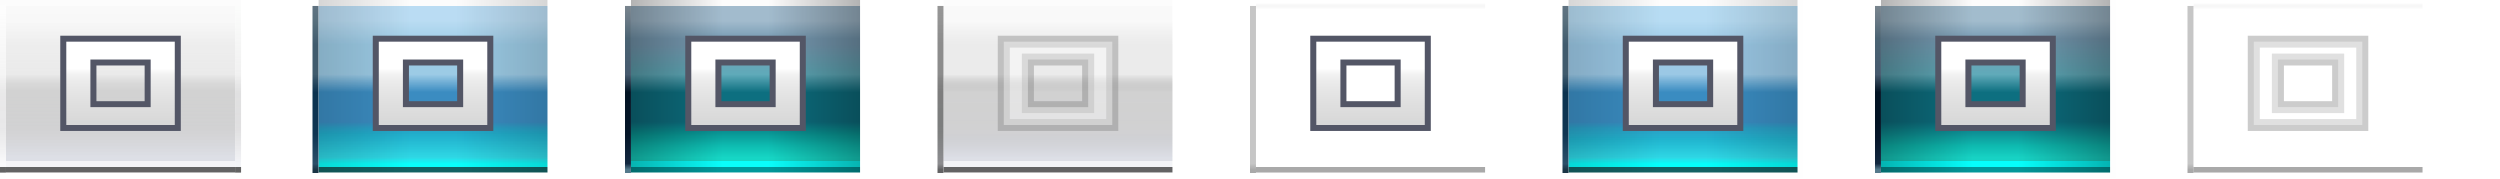
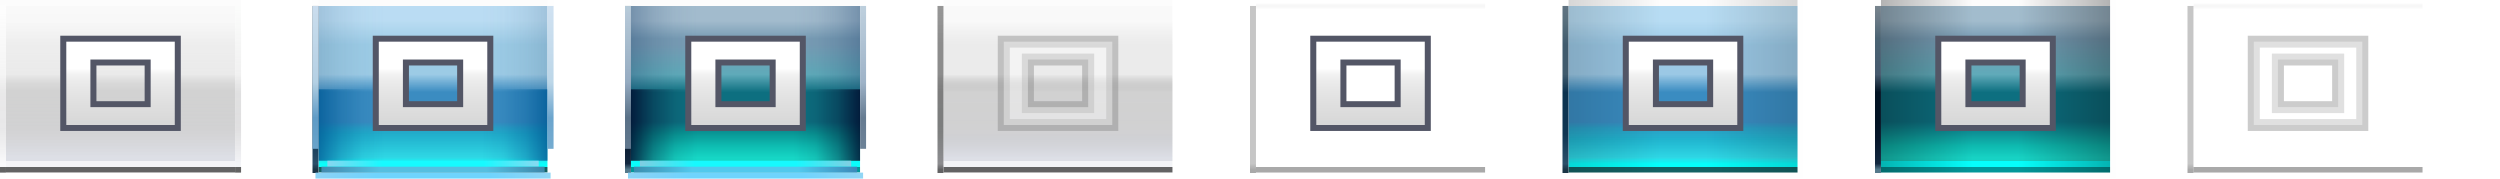
<svg xmlns="http://www.w3.org/2000/svg" width="280" height="20">
  <defs>
    <linearGradient x1="0" y1="0" x2="0" y2="20" gradientUnits="userSpaceOnUse" id="f0Gloss">
      <stop offset="0.017" stop-color="#FCFCFC" stop-opacity="1" />
      <stop offset="0.033" stop-color="#FCFCFC" stop-opacity="1" />
      <stop offset="0.033" stop-color="#F6F6F6" stop-opacity="0.682" />
      <stop offset="0.05" stop-color="#F6F6F6" stop-opacity="0.682" />
      <stop offset="0.117" stop-color="#F5F5F5" stop-opacity="0.682" />
      <stop offset="0.25" stop-color="#E2E2E2" stop-opacity="0.6" />
      <stop offset="0.417" stop-color="#DADADA" stop-opacity="0.569" />
      <stop offset="0.517" stop-color="#7E7E7E" stop-opacity="0.349" />
      <stop offset="0.717" stop-color="#6C6D70" stop-opacity="0.31" />
      <stop offset="0.883" stop-color="#A8ADBF" stop-opacity="0.388" />
      <stop offset="0.9" stop-color="#A8ADBF" stop-opacity="0.388" />
      <stop offset="0.9" stop-color="#EDEEF2" stop-opacity="0.627" />
      <stop offset="0.917" stop-color="#EDEEF2" stop-opacity="0.627" />
      <stop offset="0.933" stop-color="#EDEEF2" stop-opacity="0.627" />
      <stop offset="0.933" stop-color="#262627" stop-opacity="0.718" />
      <stop offset="0.95" stop-color="#262627" stop-opacity="0.718" />
      <stop offset="0.967" stop-color="#262627" stop-opacity="0.718" />
      <stop offset="0.967" stop-color="#FDFDFD" stop-opacity="0.694" />
      <stop offset="0.983" stop-color="#FDFDFD" stop-opacity="0.694" />
    </linearGradient>
    <linearGradient x2="1" y2="0" id="f0Sides">
      <stop stop-opacity="0.000" />
      <stop offset=".4" stop-opacity="0" />
      <stop offset=".6" stop-opacity="0" />
      <stop offset="1" stop-opacity="0.000" />
    </linearGradient>
    <linearGradient x1="0" y1="0" x2="0" y2="20" gradientUnits="userSpaceOnUse" id="f0Left">
      <stop offset="0.017" stop-color="#FCFCFC" stop-opacity="1" />
      <stop offset="0.05" stop-color="#FDFDFD" stop-opacity="0.843" />
      <stop offset="0.417" stop-color="#F2F2F2" stop-opacity="0.784" />
      <stop offset="0.517" stop-color="#DFDEDF" stop-opacity="0.675" />
      <stop offset="0.717" stop-color="#DDDDDF" stop-opacity="0.663" />
      <stop offset="0.917" stop-color="#F8F8FA" stop-opacity="0.816" />
      <stop offset="0.933" stop-color="#F8F8FA" stop-opacity="0.816" />
      <stop offset="0.933" stop-color="#232325" stop-opacity="0.71" />
      <stop offset="0.95" stop-color="#232325" stop-opacity="0.71" />
      <stop offset="0.967" stop-color="#232325" stop-opacity="0.71" />
      <stop offset="0.967" stop-color="#FEFEFE" stop-opacity="0.686" />
      <stop offset="0.983" stop-color="#FEFEFE" stop-opacity="0.686" />
    </linearGradient>
    <linearGradient x1="0" y1="0" x2="0" y2="20" gradientUnits="userSpaceOnUse" id="f0Right">
      <stop offset="0.017" stop-color="#FCFCFC" stop-opacity="1" />
      <stop offset="0.033" stop-color="#FCFCFC" stop-opacity="1" />
      <stop offset="0.033" stop-color="#FAFBFA" stop-opacity="0.8" />
      <stop offset="0.05" stop-color="#FAFBFA" stop-opacity="0.8" />
      <stop offset="0.417" stop-color="#ECECEC" stop-opacity="0.745" />
      <stop offset="0.517" stop-color="#CECECF" stop-opacity="0.624" />
      <stop offset="0.717" stop-color="#CCCBCD" stop-opacity="0.608" />
      <stop offset="0.917" stop-color="#EEEFF4" stop-opacity="0.694" />
      <stop offset="0.933" stop-color="#EEEFF4" stop-opacity="0.694" />
      <stop offset="0.933" stop-color="#343434" stop-opacity="0.769" />
      <stop offset="0.95" stop-color="#343434" stop-opacity="0.769" />
      <stop offset="0.967" stop-color="#343434" stop-opacity="0.769" />
      <stop offset="0.967" stop-color="#FEFEFE" stop-opacity="0.745" />
      <stop offset="0.983" stop-color="#FEFEFE" stop-opacity="0.745" />
    </linearGradient>
    <linearGradient x2="0" y2="1" id="g0LargeGlyph">
      <stop offset="0.321" stop-color="#ffffff" />
      <stop offset="0.393" stop-color="#f2f2f2" />
      <stop offset="0.464" stop-color="#ececec" />
      <stop offset="0.536" stop-color="#e8e8e8" />
      <stop offset="0.75" stop-color="#dfdfdf" />
      <stop offset="0.964" stop-color="#d8d8d8" />
    </linearGradient>
    <linearGradient x1="0" y1="0" x2="0" y2="20" gradientUnits="userSpaceOnUse" id="f1Gloss">
      <stop offset="0.017" stop-color="#FCFCFC" stop-opacity="1" />
      <stop offset="0.033" stop-color="#FCFCFC" stop-opacity="1" />
      <stop offset="0.033" stop-color="#B7DBF2" stop-opacity="0.965" />
      <stop offset="0.05" stop-color="#B7DBF2" stop-opacity="0.965" />
      <stop offset="0.117" stop-color="#B7DBF2" stop-opacity="0.965" />
      <stop offset="0.25" stop-color="#97C8E4" stop-opacity="0.953" />
      <stop offset="0.417" stop-color="#97C8E4" stop-opacity="0.953" />
      <stop offset="0.517" stop-color="#2881BB" stop-opacity="0.914" />
      <stop offset="0.683" stop-color="#2881BB" stop-opacity="0.914" />
      <stop offset="0.717" stop-color="#1C9AC3" stop-opacity="0.941" />
      <stop offset="0.75" stop-color="#18AAC9" stop-opacity="0.961" />
      <stop offset="0.883" stop-color="#2ED8E5" stop-opacity="0.996" />
      <stop offset="0.917" stop-color="#0AFEFB" stop-opacity="1" />
      <stop offset="0.933" stop-color="#0AFEFB" stop-opacity="1" />
      <stop offset="0.933" stop-color="#136263" stop-opacity="1" />
      <stop offset="0.95" stop-color="#136263" stop-opacity="1" />
      <stop offset="0.967" stop-color="#136263" stop-opacity="1" />
      <stop offset="0.967" stop-color="#FEFEFE" stop-opacity="0.663" />
      <stop offset="0.983" stop-color="#FEFEFE" stop-opacity="0.663" />
    </linearGradient>
-     <linearGradient x2="1" y2="0" id="f1Sides">
-       <stop stop-opacity="0.149" />
-       <stop offset=".4" stop-opacity="0" />
-       <stop offset=".6" stop-opacity="0" />
-       <stop offset="1" stop-opacity="0.149" />
-     </linearGradient>
    <linearGradient x1="0" y1="0" x2="0" y2="20" gradientUnits="userSpaceOnUse" id="f1Left">
      <stop offset="0.017" stop-color="#5F7180" stop-opacity="0.984" />
      <stop offset="0.117" stop-color="#546C7A" stop-opacity="0.98" />
      <stop offset="0.25" stop-color="#3B576A" stop-opacity="0.976" />
      <stop offset="0.417" stop-color="#3B576A" stop-opacity="0.976" />
      <stop offset="0.517" stop-color="#012A48" stop-opacity="0.961" />
      <stop offset="0.75" stop-color="#052D4B" stop-opacity="0.961" />
      <stop offset="0.917" stop-color="#244964" stop-opacity="0.969" />
      <stop offset="0.95" stop-color="#152F41" stop-opacity="0.976" />
      <stop offset="0.967" stop-color="#152F41" stop-opacity="0.976" />
      <stop offset="0.967" stop-color="#FEFEFE" stop-opacity="0.663" />
      <stop offset="0.983" stop-color="#FEFEFE" stop-opacity="0.663" />
+     </linearGradient>
+     <linearGradient x2="1" y2="0" id="f1UpperShade">
+       <stop offset="0" stop-color="#406687" stop-opacity="0.210" />
+       <stop offset="0.097" stop-color="#406687" stop-opacity="0.097" />
+       <stop offset="0.193" stop-color="#406687" stop-opacity="0.025" />
+       <stop offset="0.29" stop-color="#406687" stop-opacity="0.000" />
+       <stop offset="0.71" stop-color="#406687" stop-opacity="0.000" />
+       <stop offset="0.807" stop-color="#406687" stop-opacity="0.025" />
+       <stop offset="0.903" stop-color="#406687" stop-opacity="0.097" />
+       <stop offset="1" stop-color="#406687" stop-opacity="0.210" />
+     </linearGradient>
+     <linearGradient x2="1" y2="0" id="f1LowerShade">
+       <stop offset="0" stop-color="#005A96" stop-opacity="0.800" />
+       <stop offset="0.097" stop-color="#005A96" stop-opacity="0.368" />
+       <stop offset="0.193" stop-color="#005A96" stop-opacity="0.096" />
+       <stop offset="0.29" stop-color="#005A96" stop-opacity="0.000" />
+       <stop offset="0.71" stop-color="#005A96" stop-opacity="0.000" />
+       <stop offset="0.807" stop-color="#005A96" stop-opacity="0.096" />
+       <stop offset="0.903" stop-color="#005A96" stop-opacity="0.368" />
+       <stop offset="1" stop-color="#005A96" stop-opacity="0.800" />
+     </linearGradient>
+     <linearGradient gradientUnits="userSpaceOnUse" x1="1.667" x2="25.333" y1="0" y2="0" id="f1Reflection27">
+       <stop offset="0" stop-color="#8CD4EF" stop-opacity="0.97" />
+       <stop offset="0.26" stop-color="#17F9FF" stop-opacity="0.97" />
+       <stop offset="0.74" stop-color="#17F9FF" stop-opacity="0.97" />
+       <stop offset="1" stop-color="#8CD8F0" stop-opacity="0.97" />
+     </linearGradient>
+     <linearGradient gradientUnits="userSpaceOnUse" x1="1" x2="26" y1="0" y2="0" id="f1Reflection28">
+       <stop offset="0" stop-color="#458CB3" stop-opacity="0.95" />
+       <stop offset="0.26" stop-color="#59C4E7" stop-opacity="0.95" />
+       <stop offset="0.74" stop-color="#59C4E7" stop-opacity="0.95" />
+       <stop offset="1" stop-color="#4089AD" stop-opacity="0.95" />
+     </linearGradient>
+     <linearGradient gradientUnits="userSpaceOnUse" x1="0.333" x2="26.667" y1="0" y2="0" id="f1Reflection29">
+       <stop offset="0" stop-color="#88D1F5" stop-opacity="0.97" />
+       <stop offset="0.26" stop-color="#6AD2FD" stop-opacity="0.97" />
+       <stop offset="0.74" stop-color="#6AD2FD" stop-opacity="0.97" />
+       <stop offset="1" stop-color="#8ED4F4" stop-opacity="0.97" />
+     </linearGradient>
+     <linearGradient x1="0" y1="0" x2="0" y2="20" gradientUnits="userSpaceOnUse" id="f1Seam0">
+       <stop offset="0.06" stop-color="#CCDFF0" stop-opacity="0.973" />
+       <stop offset="0.46" stop-color="#B8D4E7" stop-opacity="0.973" />
+       <stop offset="0.66" stop-color="#629FCA" stop-opacity="0.973" />
+       <stop offset="0.98" stop-color="#73ACD0" stop-opacity="0.973" />
+     </linearGradient>
+     <linearGradient x1="0" y1="0" x2="0" y2="20" gradientUnits="userSpaceOnUse" id="f1Seam1">
+       <stop offset="0.06" stop-color="#CCDFF0" stop-opacity="0.941" />
+       <stop offset="0.46" stop-color="#B8D4E7" stop-opacity="0.941" />
+       <stop offset="0.66" stop-color="#629FCA" stop-opacity="0.941" />
+       <stop offset="0.98" stop-color="#73ACD0" stop-opacity="0.941" />
    </linearGradient>
    <linearGradient x1="0" y1="0" x2="0" y2="20" gradientUnits="userSpaceOnUse" id="f2Gloss">
      <stop offset="0.017" stop-color="#FCFCFC" stop-opacity="1" />
      <stop offset="0.033" stop-color="#FCFCFC" stop-opacity="1" />
      <stop offset="0.033" stop-color="#A2BBCD" stop-opacity="1" />
      <stop offset="0.05" stop-color="#A2BBCD" stop-opacity="1" />
      <stop offset="0.117" stop-color="#A2BBCD" stop-opacity="1" />
      <stop offset="0.217" stop-color="#789CB4" stop-opacity="1" />
      <stop offset="0.25" stop-color="#789CB4" stop-opacity="1" />
      <stop offset="0.417" stop-color="#5FAAB9" stop-opacity="1" />
      <stop offset="0.517" stop-color="#0D6F80" stop-opacity="1" />
      <stop offset="0.683" stop-color="#0D6F80" stop-opacity="1" />
      <stop offset="0.75" stop-color="#099997" stop-opacity="1" />
      <stop offset="0.817" stop-color="#0EBCB1" stop-opacity="1" />
      <stop offset="0.883" stop-color="#16D6C5" stop-opacity="1" />
      <stop offset="0.9" stop-color="#16D6C5" stop-opacity="1" />
      <stop offset="0.9" stop-color="#0AFDFA" stop-opacity="1" />
      <stop offset="0.917" stop-color="#0AFDFA" stop-opacity="1" />
      <stop offset="0.933" stop-color="#0AFDFA" stop-opacity="1" />
      <stop offset="0.933" stop-color="#00989A" stop-opacity="1" />
      <stop offset="0.95" stop-color="#00989A" stop-opacity="1" />
      <stop offset="0.967" stop-color="#00989A" stop-opacity="1" />
      <stop offset="0.967" stop-color="#FEFEFE" stop-opacity="0.663" />
      <stop offset="0.983" stop-color="#FEFEFE" stop-opacity="0.663" />
    </linearGradient>
-     <linearGradient x2="1" y2="0" id="f2Sides">
-       <stop stop-opacity="0.291" />
-       <stop offset=".4" stop-opacity="0" />
-       <stop offset=".6" stop-opacity="0" />
-       <stop offset="1" stop-opacity="0.291" />
-     </linearGradient>
    <linearGradient x1="0" y1="0" x2="0" y2="20" gradientUnits="userSpaceOnUse" id="f2Left">
      <stop offset="0.017" stop-color="#7C878F" stop-opacity="1" />
      <stop offset="0.117" stop-color="#687885" stop-opacity="1" />
      <stop offset="0.217" stop-color="#4A6373" stop-opacity="1" />
      <stop offset="0.417" stop-color="#465A6E" stop-opacity="1" />
      <stop offset="0.517" stop-color="#021323" stop-opacity="1" />
      <stop offset="0.75" stop-color="#041527" stop-opacity="1" />
      <stop offset="0.917" stop-color="#132840" stop-opacity="1" />
      <stop offset="0.95" stop-color="#366277" stop-opacity="0.851" />
      <stop offset="0.967" stop-color="#366277" stop-opacity="0.851" />
      <stop offset="0.967" stop-color="#FEFEFE" stop-opacity="0.663" />
      <stop offset="0.983" stop-color="#FEFEFE" stop-opacity="0.663" />
+     </linearGradient>
+     <linearGradient x2="1" y2="0" id="f2UpperShade">
+       <stop offset="0" stop-color="#22456F" stop-opacity="0.350" />
+       <stop offset="0.097" stop-color="#22456F" stop-opacity="0.161" />
+       <stop offset="0.193" stop-color="#22456F" stop-opacity="0.042" />
+       <stop offset="0.29" stop-color="#22456F" stop-opacity="0.000" />
+       <stop offset="0.71" stop-color="#22456F" stop-opacity="0.000" />
+       <stop offset="0.807" stop-color="#22456F" stop-opacity="0.042" />
+       <stop offset="0.903" stop-color="#22456F" stop-opacity="0.161" />
+       <stop offset="1" stop-color="#22456F" stop-opacity="0.350" />
+     </linearGradient>
+     <linearGradient x2="1" y2="0" id="f2LowerShade">
+       <stop offset="0" stop-color="#000A2D" stop-opacity="0.820" />
+       <stop offset="0.097" stop-color="#000A2D" stop-opacity="0.377" />
+       <stop offset="0.193" stop-color="#000A2D" stop-opacity="0.098" />
+       <stop offset="0.29" stop-color="#000A2D" stop-opacity="0.000" />
+       <stop offset="0.71" stop-color="#000A2D" stop-opacity="0.000" />
+       <stop offset="0.807" stop-color="#000A2D" stop-opacity="0.098" />
+       <stop offset="0.903" stop-color="#000A2D" stop-opacity="0.377" />
+       <stop offset="1" stop-color="#000A2D" stop-opacity="0.820" />
+     </linearGradient>
+     <linearGradient gradientUnits="userSpaceOnUse" x1="1.667" x2="25.333" y1="0" y2="0" id="f2Reflection27">
+       <stop offset="0" stop-color="#84CBE0" stop-opacity="0.97" />
+       <stop offset="0.26" stop-color="#17F8FE" stop-opacity="0.97" />
+       <stop offset="0.74" stop-color="#17F8FE" stop-opacity="0.97" />
+       <stop offset="1" stop-color="#85CDE1" stop-opacity="0.97" />
+     </linearGradient>
+     <linearGradient gradientUnits="userSpaceOnUse" x1="1" x2="26" y1="0" y2="0" id="f2Reflection28">
+       <stop offset="0" stop-color="#3D8DB1" stop-opacity="0.95" />
+       <stop offset="0.26" stop-color="#56CBF1" stop-opacity="0.95" />
+       <stop offset="0.74" stop-color="#56CBF1" stop-opacity="0.95" />
+       <stop offset="1" stop-color="#3E88BB" stop-opacity="0.95" />
+     </linearGradient>
+     <linearGradient x1="0" y1="0" x2="0" y2="20" gradientUnits="userSpaceOnUse" id="f2Seam0">
+       <stop offset="0.06" stop-color="#B8CBDA" stop-opacity="0.973" />
+       <stop offset="0.46" stop-color="#98AEC4" stop-opacity="0.973" />
+       <stop offset="0.66" stop-color="#5C738A" stop-opacity="0.973" />
+       <stop offset="0.98" stop-color="#6A8096" stop-opacity="0.973" />
+     </linearGradient>
+     <linearGradient x1="0" y1="0" x2="0" y2="20" gradientUnits="userSpaceOnUse" id="f2Seam1">
+       <stop offset="0.06" stop-color="#B8CBDA" stop-opacity="0.941" />
+       <stop offset="0.46" stop-color="#98AEC4" stop-opacity="0.941" />
+       <stop offset="0.66" stop-color="#5C738A" stop-opacity="0.941" />
+       <stop offset="0.98" stop-color="#6A8096" stop-opacity="0.941" />
    </linearGradient>
    <linearGradient x1="0" y1="0" x2="0" y2="20" gradientUnits="userSpaceOnUse" id="f3Gloss">
      <stop offset="0.017" stop-color="#FCFCFC" stop-opacity="1" />
      <stop offset="0.033" stop-color="#FCFCFC" stop-opacity="1" />
      <stop offset="0.033" stop-color="#F4F4F4" stop-opacity="0.573" />
      <stop offset="0.05" stop-color="#F4F4F4" stop-opacity="0.573" />
      <stop offset="0.117" stop-color="#F4F4F4" stop-opacity="0.573" />
      <stop offset="0.25" stop-color="#D3D3D3" stop-opacity="0.455" />
      <stop offset="0.417" stop-color="#D3D3D3" stop-opacity="0.455" />
      <stop offset="0.517" stop-color="#000000" stop-opacity="0.18" />
      <stop offset="0.717" stop-color="#0A0A0F" stop-opacity="0.188" />
      <stop offset="0.783" stop-color="#3B3F50" stop-opacity="0.235" />
      <stop offset="0.883" stop-color="#8F96AD" stop-opacity="0.306" />
      <stop offset="0.9" stop-color="#8F96AD" stop-opacity="0.306" />
      <stop offset="0.9" stop-color="#EAECF1" stop-opacity="0.584" />
      <stop offset="0.917" stop-color="#EAECF1" stop-opacity="0.584" />
      <stop offset="0.933" stop-color="#EAECF1" stop-opacity="0.584" />
      <stop offset="0.933" stop-color="#1B1B1D" stop-opacity="0.686" />
      <stop offset="0.95" stop-color="#1B1B1D" stop-opacity="0.686" />
      <stop offset="0.967" stop-color="#1B1B1D" stop-opacity="0.686" />
      <stop offset="0.967" stop-color="#FEFEFE" stop-opacity="0.663" />
      <stop offset="0.983" stop-color="#FEFEFE" stop-opacity="0.663" />
    </linearGradient>
    <linearGradient x1="0" y1="0" x2="0" y2="20" gradientUnits="userSpaceOnUse" id="f3Left">
      <stop offset="0.017" stop-color="#797979" stop-opacity="0.78" />
      <stop offset="0.117" stop-color="#6F6F6F" stop-opacity="0.745" />
      <stop offset="0.25" stop-color="#545454" stop-opacity="0.675" />
      <stop offset="0.417" stop-color="#545454" stop-opacity="0.675" />
      <stop offset="0.517" stop-color="#000000" stop-opacity="0.51" />
      <stop offset="0.717" stop-color="#010303" stop-opacity="0.514" />
      <stop offset="0.917" stop-color="#3A3A3F" stop-opacity="0.58" />
      <stop offset="0.95" stop-color="#1B1B1D" stop-opacity="0.686" />
      <stop offset="0.967" stop-color="#1B1B1D" stop-opacity="0.686" />
      <stop offset="0.967" stop-color="#FEFEFE" stop-opacity="0.663" />
      <stop offset="0.983" stop-color="#FEFEFE" stop-opacity="0.663" />
    </linearGradient>
    <linearGradient x2="0" y2="1" id="g3LargeGlyph">
      <stop stop-color="#FFFFFF" stop-opacity="0.4" />
    </linearGradient>
    <linearGradient x1="0" y1="0" x2="0" y2="20" gradientUnits="userSpaceOnUse" id="f4Gloss">
      <stop offset="0.017" stop-color="#FEFEFE" stop-opacity="0.137" />
      <stop offset="0.05" stop-color="#000000" stop-opacity="0" />
      <stop offset="0.883" stop-color="#000000" stop-opacity="0" />
      <stop offset="0.9" stop-color="#000000" stop-opacity="0" />
      <stop offset="0.9" stop-color="#FEFEFE" stop-opacity="0.227" />
      <stop offset="0.917" stop-color="#FEFEFE" stop-opacity="0.227" />
      <stop offset="0.933" stop-color="#FEFEFE" stop-opacity="0.227" />
      <stop offset="0.933" stop-color="#000000" stop-opacity="0.337" />
      <stop offset="0.95" stop-color="#000000" stop-opacity="0.337" />
      <stop offset="0.967" stop-color="#000000" stop-opacity="0.337" />
      <stop offset="0.967" stop-color="#FEFEFE" stop-opacity="0.373" />
      <stop offset="0.983" stop-color="#FEFEFE" stop-opacity="0.373" />
    </linearGradient>
    <linearGradient x1="0" y1="0" x2="0" y2="20" gradientUnits="userSpaceOnUse" id="f4Left">
      <stop offset="0.017" stop-color="#000000" stop-opacity="0.224" />
      <stop offset="0.917" stop-color="#000000" stop-opacity="0.224" />
      <stop offset="0.95" stop-color="#000000" stop-opacity="0.337" />
      <stop offset="0.967" stop-color="#000000" stop-opacity="0.337" />
      <stop offset="0.967" stop-color="#FEFEFE" stop-opacity="0.373" />
      <stop offset="0.983" stop-color="#FEFEFE" stop-opacity="0.373" />
    </linearGradient>
    <linearGradient x1="0" y1="0" x2="0" y2="20" gradientUnits="userSpaceOnUse" id="f5Gloss">
      <stop offset="0.017" stop-color="#FCFCFC" stop-opacity="1" />
      <stop offset="0.033" stop-color="#FCFCFC" stop-opacity="1" />
      <stop offset="0.033" stop-color="#B5DBF3" stop-opacity="0.969" />
      <stop offset="0.05" stop-color="#B5DBF3" stop-opacity="0.969" />
      <stop offset="0.117" stop-color="#B5DBF3" stop-opacity="0.969" />
      <stop offset="0.25" stop-color="#96C6E4" stop-opacity="0.957" />
      <stop offset="0.417" stop-color="#96C6E4" stop-opacity="0.957" />
      <stop offset="0.517" stop-color="#2982BC" stop-opacity="0.922" />
      <stop offset="0.683" stop-color="#2982BC" stop-opacity="0.922" />
      <stop offset="0.717" stop-color="#1D9AC3" stop-opacity="0.941" />
      <stop offset="0.783" stop-color="#1BB3CE" stop-opacity="0.973" />
      <stop offset="0.883" stop-color="#2ED7E5" stop-opacity="0.996" />
      <stop offset="0.917" stop-color="#06FEFB" stop-opacity="1" />
      <stop offset="0.933" stop-color="#06FEFB" stop-opacity="1" />
      <stop offset="0.933" stop-color="#136163" stop-opacity="1" />
      <stop offset="0.95" stop-color="#136163" stop-opacity="1" />
      <stop offset="0.967" stop-color="#136163" stop-opacity="1" />
      <stop offset="0.967" stop-color="#FEFEFE" stop-opacity="0.498" />
      <stop offset="0.983" stop-color="#FEFEFE" stop-opacity="0.498" />
    </linearGradient>
    <linearGradient x2="1" y2="0" id="f5Sides">
      <stop stop-opacity="0.148" />
      <stop offset=".4" stop-opacity="0" />
      <stop offset=".6" stop-opacity="0" />
      <stop offset="1" stop-opacity="0.148" />
    </linearGradient>
    <linearGradient x1="0" y1="0" x2="0" y2="20" gradientUnits="userSpaceOnUse" id="f5Left">
      <stop offset="0.017" stop-color="#5F7180" stop-opacity="0.984" />
      <stop offset="0.117" stop-color="#546C7A" stop-opacity="0.98" />
      <stop offset="0.25" stop-color="#3B576A" stop-opacity="0.976" />
      <stop offset="0.417" stop-color="#3B576A" stop-opacity="0.976" />
      <stop offset="0.517" stop-color="#012A48" stop-opacity="0.961" />
      <stop offset="0.75" stop-color="#052D4B" stop-opacity="0.961" />
      <stop offset="0.917" stop-color="#244964" stop-opacity="0.969" />
      <stop offset="0.95" stop-color="#152F41" stop-opacity="0.976" />
      <stop offset="0.967" stop-color="#152F41" stop-opacity="0.976" />
      <stop offset="0.967" stop-color="#FEFEFE" stop-opacity="0.498" />
      <stop offset="0.983" stop-color="#FEFEFE" stop-opacity="0.498" />
    </linearGradient>
    <linearGradient x1="0" y1="0" x2="0" y2="20" gradientUnits="userSpaceOnUse" id="f6Gloss">
      <stop offset="0.017" stop-color="#FCFCFC" stop-opacity="1" />
      <stop offset="0.033" stop-color="#FCFCFC" stop-opacity="1" />
      <stop offset="0.033" stop-color="#A2BCCD" stop-opacity="1" />
      <stop offset="0.05" stop-color="#A2BCCD" stop-opacity="1" />
      <stop offset="0.117" stop-color="#A2BCCD" stop-opacity="1" />
      <stop offset="0.217" stop-color="#789CB4" stop-opacity="1" />
      <stop offset="0.417" stop-color="#60AAB9" stop-opacity="1" />
      <stop offset="0.517" stop-color="#0D6F80" stop-opacity="1" />
      <stop offset="0.683" stop-color="#0D6F80" stop-opacity="1" />
      <stop offset="0.817" stop-color="#0EBAB0" stop-opacity="1" />
      <stop offset="0.883" stop-color="#17D2C4" stop-opacity="1" />
      <stop offset="0.9" stop-color="#17D2C4" stop-opacity="1" />
      <stop offset="0.9" stop-color="#06FEFB" stop-opacity="1" />
      <stop offset="0.917" stop-color="#06FEFB" stop-opacity="1" />
      <stop offset="0.933" stop-color="#06FEFB" stop-opacity="1" />
      <stop offset="0.933" stop-color="#029799" stop-opacity="1" />
      <stop offset="0.95" stop-color="#029799" stop-opacity="1" />
      <stop offset="0.967" stop-color="#029799" stop-opacity="1" />
      <stop offset="0.967" stop-color="#FEFEFE" stop-opacity="0.498" />
      <stop offset="0.983" stop-color="#FEFEFE" stop-opacity="0.498" />
    </linearGradient>
+     <linearGradient x2="1" y2="0" id="f6Sides">
+       <stop stop-opacity="0.291" />
+       <stop offset=".4" stop-opacity="0" />
+       <stop offset=".6" stop-opacity="0" />
+       <stop offset="1" stop-opacity="0.291" />
+     </linearGradient>
    <linearGradient x1="0" y1="0" x2="0" y2="20" gradientUnits="userSpaceOnUse" id="f6Left">
      <stop offset="0.017" stop-color="#7C878F" stop-opacity="1" />
      <stop offset="0.117" stop-color="#687885" stop-opacity="1" />
      <stop offset="0.217" stop-color="#4A6373" stop-opacity="1" />
      <stop offset="0.417" stop-color="#465A6E" stop-opacity="1" />
      <stop offset="0.517" stop-color="#021323" stop-opacity="1" />
      <stop offset="0.683" stop-color="#021323" stop-opacity="1" />
      <stop offset="0.783" stop-color="#07172B" stop-opacity="1" />
      <stop offset="0.917" stop-color="#132840" stop-opacity="1" />
      <stop offset="0.95" stop-color="#366277" stop-opacity="0.851" />
      <stop offset="0.967" stop-color="#366277" stop-opacity="0.851" />
      <stop offset="0.967" stop-color="#FEFEFE" stop-opacity="0.498" />
      <stop offset="0.983" stop-color="#FEFEFE" stop-opacity="0.498" />
    </linearGradient>
  </defs>
  <g id="active-center">
    <g transform="translate(0 0)">
      <path d="M0.667 0V19.333H26.333V0Z" fill="url(#f0Gloss)" />
      <path d="M0.667 0V19.333H26.333V0Z" fill="url(#f0Sides)" />
      <path d="M0.333 19.667H26.667" stroke="#FEFEFE" stroke-opacity="0.663" stroke-width="0.667" stroke-linecap="square" fill="none" />
      <rect x="0" y="0" width="0.667" height="19.333" fill="url(#f0Left)" />
      <rect x="26.333" y="0" width="0.667" height="19.333" fill="url(#f0Right)" />
    </g>
    <g transform="translate(0 0) scale(0.675 0.6666667)">
      <path d="M11,7h18v14h-18zM15,10h10v8h-10z" stroke="#535666" stroke-opacity="1" stroke-width="2" stroke-linejoin="miter" fill="none" />
      <path d="M11,7h18v14h-18zM15,10h10v8h-10z" fill="url(#g0LargeGlyph)" fill-rule="evenodd" />
    </g>
  </g>
  <g id="hover-center">
    <g transform="translate(35 0)">
      <path d="M0.667 0V19.333H26.333V0Z" fill="url(#f1Gloss)" />
-       <path d="M0.667 0V19.333H26.333V0Z" fill="url(#f1Sides)" />
+       <path d="M0.667 0.667V10H26.333V0.667Z" fill="url(#f1UpperShade)" />
+       <path d="M0.667 10V18H26.333V10Z" fill="url(#f1LowerShade)" />
+       <rect x="0" width="27" height="0.667" fill="#fcfcfc" />
      <path d="M0.333 0.333V19.667H26.667V0.333" stroke="#FEFEFE" stroke-opacity="0.663" stroke-width="0.667" stroke-linecap="square" fill="none" />
      <rect x="0" y="0.667" width="0.667" height="19" fill="url(#f1Left)" />
+       <path d="M1.667 18.333H25.333" stroke="url(#f1Reflection27)" stroke-width="0.667" />
+       <path d="M1 19H26" stroke="url(#f1Reflection28)" stroke-width="0.667" />
+       <path d="M0.333 19.667H26.667" stroke="url(#f1Reflection29)" stroke-width="0.667" />
+       <rect x="0" y="0.667" width="0.667" height="16" fill="url(#f1Seam0)" />
+       <rect x="26.333" y="0.667" width="0.667" height="16" fill="url(#f1Seam1)" />
    </g>
    <g transform="translate(35 0) scale(0.675 0.6666667)">
      <path d="M11,7h18v14h-18zM15,10h10v8h-10z" stroke="#535666" stroke-opacity="1" stroke-width="2" stroke-linejoin="miter" fill="none" />
      <path d="M11,7h18v14h-18zM15,10h10v8h-10z" fill="url(#g0LargeGlyph)" fill-rule="evenodd" />
    </g>
  </g>
  <g id="pressed-center">
    <g transform="translate(70 0)">
      <path d="M0.667 0V19.333H26.333V0Z" fill="url(#f2Gloss)" />
-       <path d="M0.667 0V19.333H26.333V0Z" fill="url(#f2Sides)" />
+       <path d="M0.667 0.667V10H26.333V0.667Z" fill="url(#f2UpperShade)" />
+       <path d="M0.667 10V18H26.333V10Z" fill="url(#f2LowerShade)" />
+       <rect x="0" width="27" height="0.667" fill="#fcfcfc" />
      <path d="M0.333 0.333V19.667H26.667V0.333" stroke="#FEFEFE" stroke-opacity="0.663" stroke-width="0.667" stroke-linecap="square" fill="none" />
      <rect x="0" y="0.667" width="0.667" height="19" fill="url(#f2Left)" />
+       <path d="M1.667 18.333H25.333" stroke="url(#f2Reflection27)" stroke-width="0.667" />
+       <path d="M1 19H26" stroke="url(#f2Reflection28)" stroke-width="0.667" />
+       <path d="M0.333 19.667H26.667" stroke="url(#f1Reflection29)" stroke-width="0.667" />
+       <rect x="0" y="0.667" width="0.667" height="16" fill="url(#f2Seam0)" />
+       <rect x="26.333" y="0.667" width="0.667" height="16" fill="url(#f2Seam1)" />
    </g>
    <g transform="translate(70 0) scale(0.675 0.6666667)">
      <path d="M11,7h18v14h-18zM15,10h10v8h-10z" stroke="#535666" stroke-opacity="1" stroke-width="2" stroke-linejoin="miter" fill="none" />
      <path d="M11,7h18v14h-18zM15,10h10v8h-10z" fill="url(#g0LargeGlyph)" fill-rule="evenodd" />
    </g>
  </g>
  <g id="deactivated-center">
    <g transform="translate(105 0)">
      <path d="M0.667 0V19.333H26.333V0Z" fill="url(#f3Gloss)" />
      <path d="M0.667 0V19.333H26.333V0Z" fill="url(#f0Sides)" />
      <path d="M0.333 0.333V19.667H26.667V0.333" stroke="#FEFEFE" stroke-opacity="0.663" stroke-width="0.667" stroke-linecap="square" fill="none" />
      <rect x="0" y="0.667" width="0.667" height="19" fill="url(#f3Left)" />
    </g>
    <g transform="translate(105 0) scale(0.675 0.6666667)">
      <path d="M11,7h18v14h-18zM15,10h10v8h-10z" stroke="#7F7F7F" stroke-opacity="0.4" stroke-width="2" stroke-linejoin="miter" fill="none" />
      <path d="M11,7h18v14h-18zM15,10h10v8h-10z" fill="url(#g3LargeGlyph)" fill-rule="evenodd" />
    </g>
  </g>
  <g id="inactive-center">
    <g transform="translate(140 0)">
      <path d="M0.667 0V19.333H26.333V0Z" fill="url(#f4Gloss)" />
      <path d="M0.667 0V19.333H26.333V0Z" fill="url(#f0Sides)" />
      <path d="M0.333 0.333V19.667H26.667V0.333" stroke="#FEFEFE" stroke-opacity="0.373" stroke-width="0.667" stroke-linecap="square" fill="none" />
      <rect x="0" y="0.667" width="0.667" height="19" fill="url(#f4Left)" />
    </g>
    <g transform="translate(140 0) scale(0.675 0.6666667)">
      <path d="M11,7h18v14h-18zM15,10h10v8h-10z" stroke="#535666" stroke-opacity="1" stroke-width="2" stroke-linejoin="miter" fill="none" />
      <path d="M11,7h18v14h-18zM15,10h10v8h-10z" fill="url(#g0LargeGlyph)" fill-rule="evenodd" />
    </g>
  </g>
  <g id="hover-inactive-center">
    <g transform="translate(175 0)">
      <path d="M0.667 0V19.333H26.333V0Z" fill="url(#f5Gloss)" />
      <path d="M0.667 0V19.333H26.333V0Z" fill="url(#f5Sides)" />
      <path d="M0.333 0.333V19.667H26.667V0.333" stroke="#FEFEFE" stroke-opacity="0.498" stroke-width="0.667" stroke-linecap="square" fill="none" />
      <rect x="0" y="0.667" width="0.667" height="19" fill="url(#f5Left)" />
    </g>
    <g transform="translate(175 0) scale(0.675 0.6666667)">
      <path d="M11,7h18v14h-18zM15,10h10v8h-10z" stroke="#535666" stroke-opacity="1" stroke-width="2" stroke-linejoin="miter" fill="none" />
      <path d="M11,7h18v14h-18zM15,10h10v8h-10z" fill="url(#g0LargeGlyph)" fill-rule="evenodd" />
    </g>
  </g>
  <g id="pressed-inactive-center">
    <g transform="translate(210 0)">
      <path d="M0.667 0V19.333H26.333V0Z" fill="url(#f6Gloss)" />
-       <path d="M0.667 0V19.333H26.333V0Z" fill="url(#f2Sides)" />
+       <path d="M0.667 0V19.333H26.333V0Z" fill="url(#f6Sides)" />
      <path d="M0.333 0.333V19.667H26.667V0.333" stroke="#FEFEFE" stroke-opacity="0.498" stroke-width="0.667" stroke-linecap="square" fill="none" />
      <rect x="0" y="0.667" width="0.667" height="19" fill="url(#f6Left)" />
    </g>
    <g transform="translate(210 0) scale(0.675 0.6666667)">
      <path d="M11,7h18v14h-18zM15,10h10v8h-10z" stroke="#535666" stroke-opacity="1" stroke-width="2" stroke-linejoin="miter" fill="none" />
      <path d="M11,7h18v14h-18zM15,10h10v8h-10z" fill="url(#g0LargeGlyph)" fill-rule="evenodd" />
    </g>
  </g>
  <g id="deactivated-inactive-center">
    <g transform="translate(245 0)">
      <path d="M0.667 0V19.333H26.333V0Z" fill="url(#f4Gloss)" />
      <path d="M0.667 0V19.333H26.333V0Z" fill="url(#f0Sides)" />
      <path d="M0.333 0.333V19.667H26.667V0.333" stroke="#FEFEFE" stroke-opacity="0.373" stroke-width="0.667" stroke-linecap="square" fill="none" />
      <rect x="0" y="0.667" width="0.667" height="19" fill="url(#f4Left)" />
    </g>
    <g transform="translate(245 0) scale(0.675 0.6666667)">
      <path d="M11,7h18v14h-18zM15,10h10v8h-10z" stroke="#7F7F7F" stroke-opacity="0.4" stroke-width="2" stroke-linejoin="miter" fill="none" />
      <path d="M11,7h18v14h-18zM15,10h10v8h-10z" fill="url(#g3LargeGlyph)" fill-rule="evenodd" />
    </g>
  </g>
</svg>
